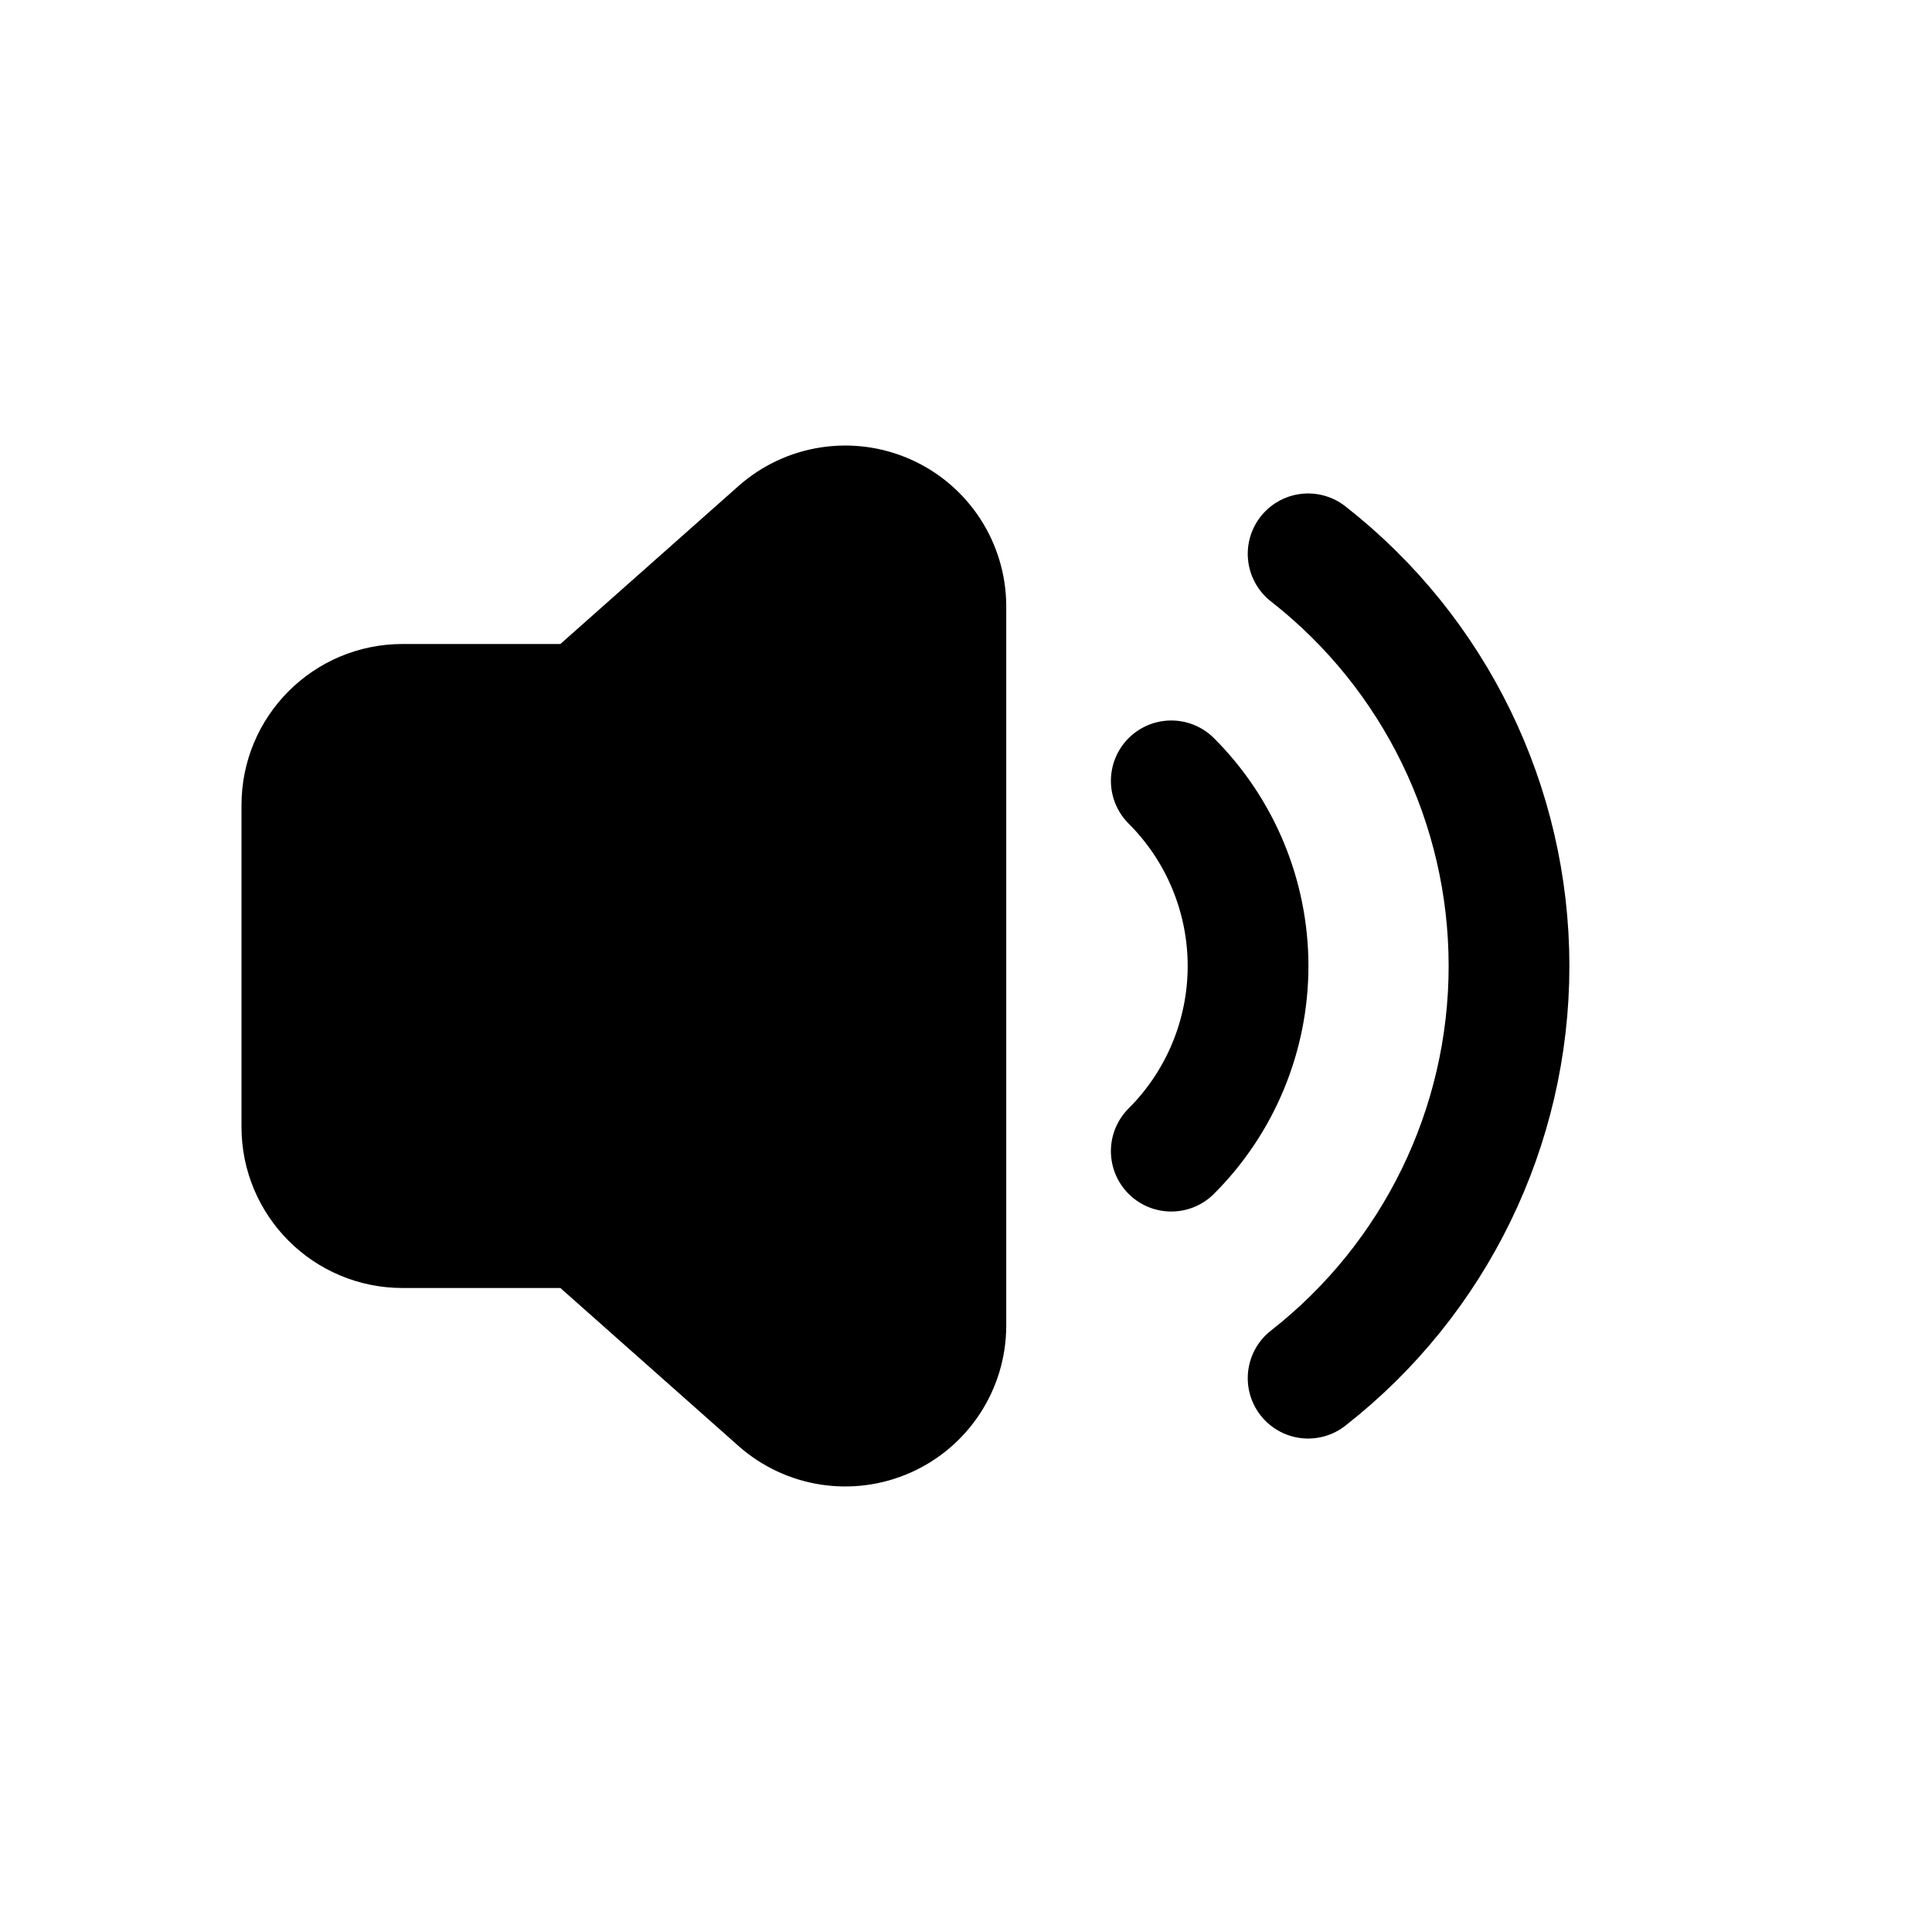
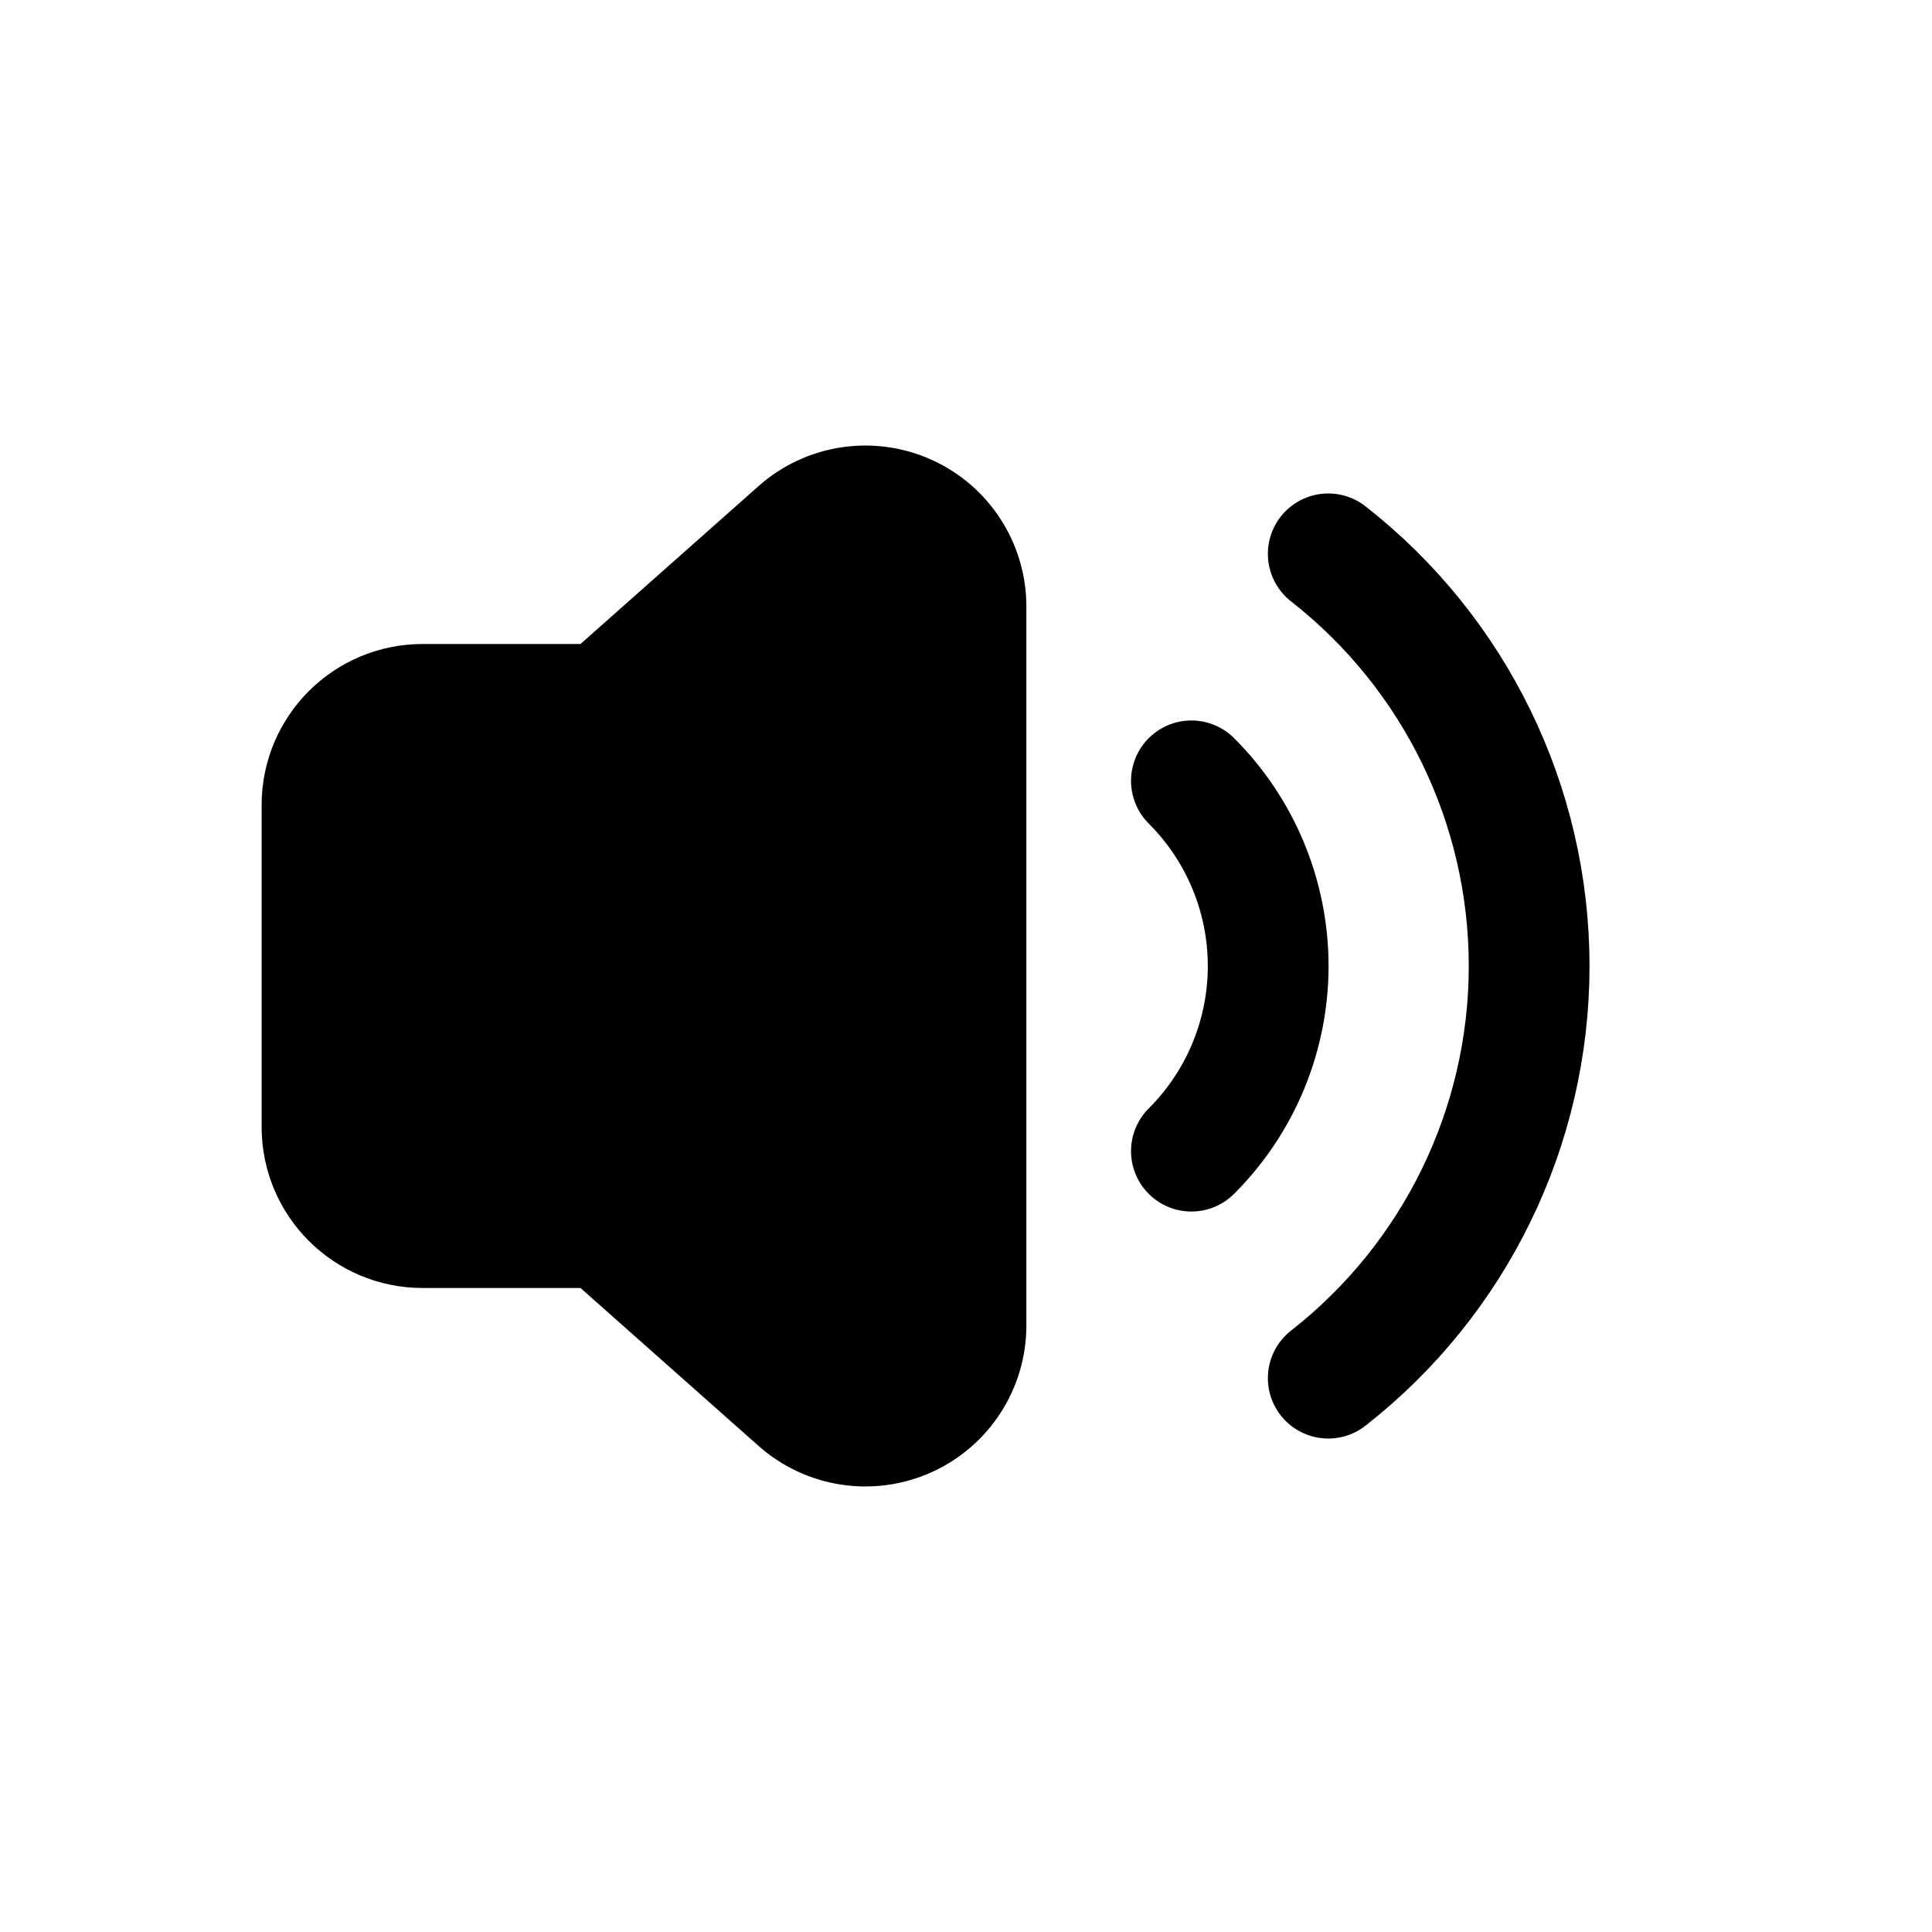
<svg xmlns="http://www.w3.org/2000/svg" viewBox="0 0 24 24" fill="currentColor" stroke="currentColor" stroke-width="1.5" stroke-linecap="round" stroke-linejoin="round">
-   <path d="M11.75 7.53L11.75 16.47A1.25 1.25 0 0 1 9.67 17.4L7.46 15.44A0.75 0.75 0 0 0 6.96 15.25L5 15.25A1.25 1.25 0 0 1 3.75 14L3.75 10A1.25 1.25 0 0 1 5 8.75L6.96 8.75A0.75 0.75 0 0 0 7.46 8.56L9.67 6.6A1.25 1.25 0 0 1 11.75 7.53Z" />
-   <path fill="none" d="M14.55 9.7A3.25 3.25 0 0 1 14.55 14.3M16.25 6.88A6.5 6.5 0 0 1 16.25 17.12" />
+   <path d="M12 7.53L12 16.47A1.25 1.25 0 0 1 9.92 17.4L7.71 15.44A0.75 0.75 0 0 0 7.21 15.25L5.25 15.25A1.25 1.25 0 0 1 4 14L4 10A1.25 1.25 0 0 1 5.25 8.75L7.21 8.75A0.75 0.75 0 0 0 7.71 8.56L9.92 6.6A1.25 1.25 0 0 1 12 7.53Z" />
+   <path fill="none" d="M14.8 9.7A3.25 3.25 0 0 1 14.8 14.3M16.5 6.88A6.5 6.5 0 0 1 16.5 17.12" />
</svg>
